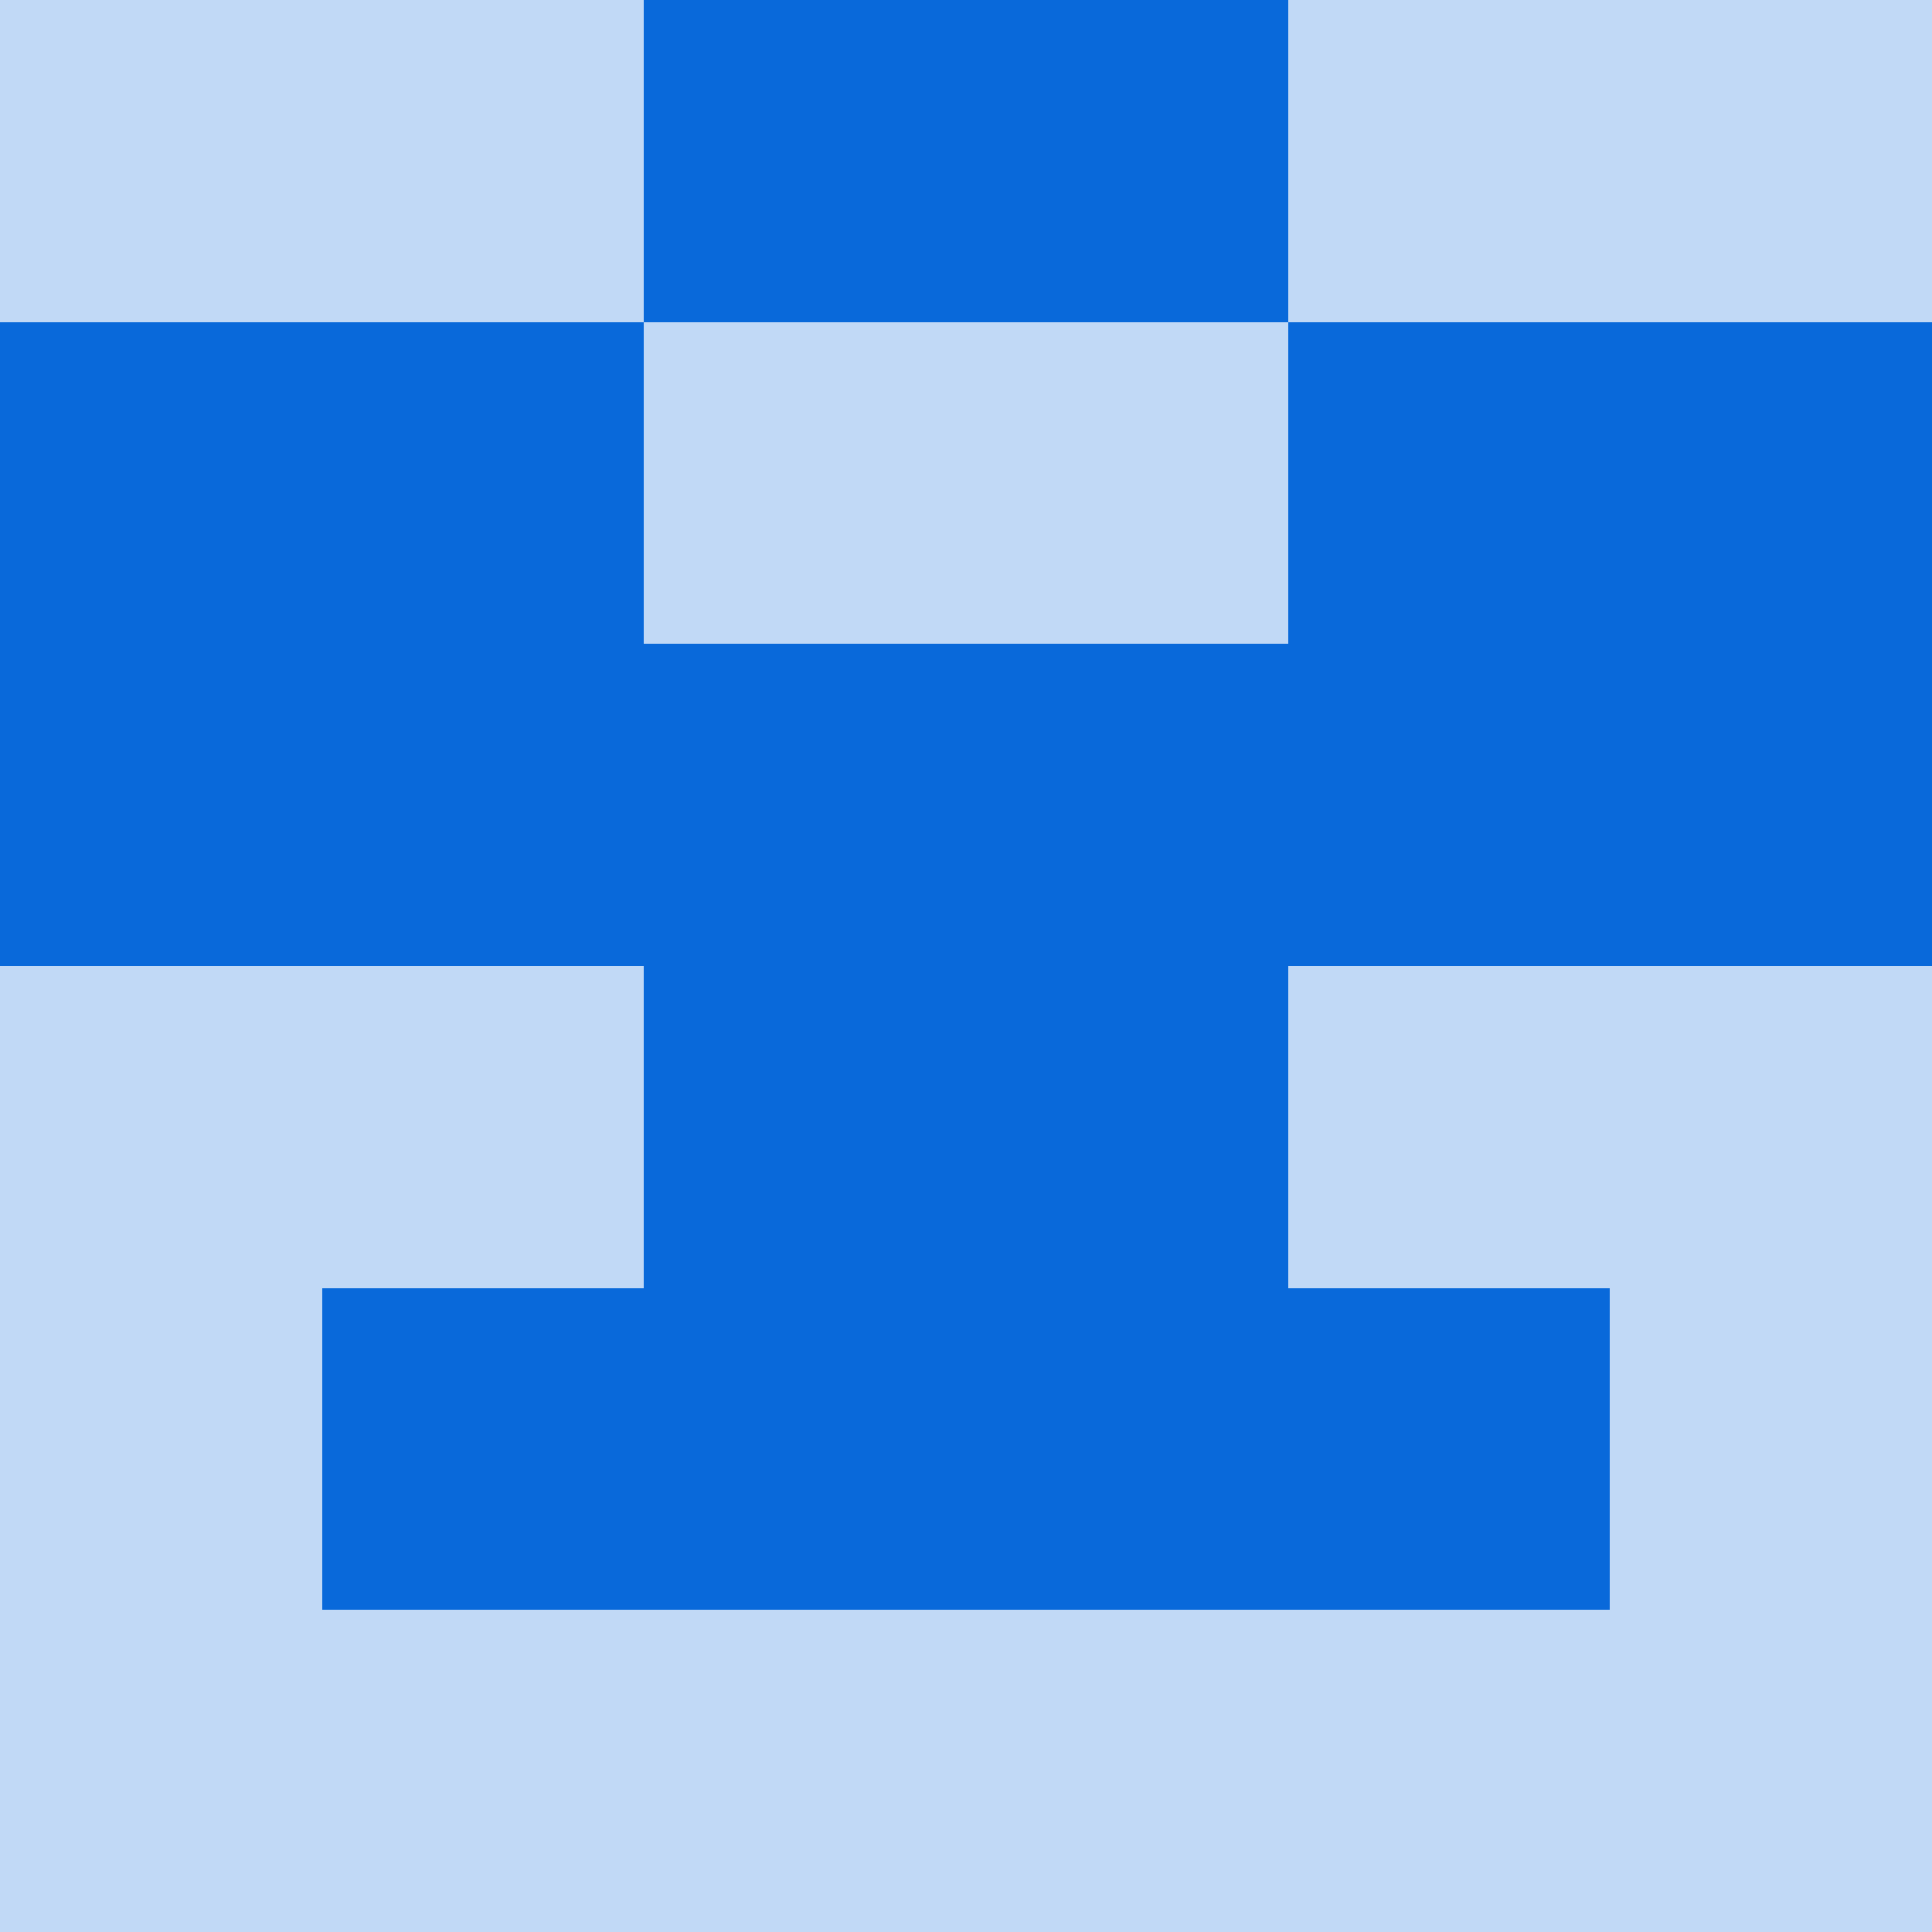
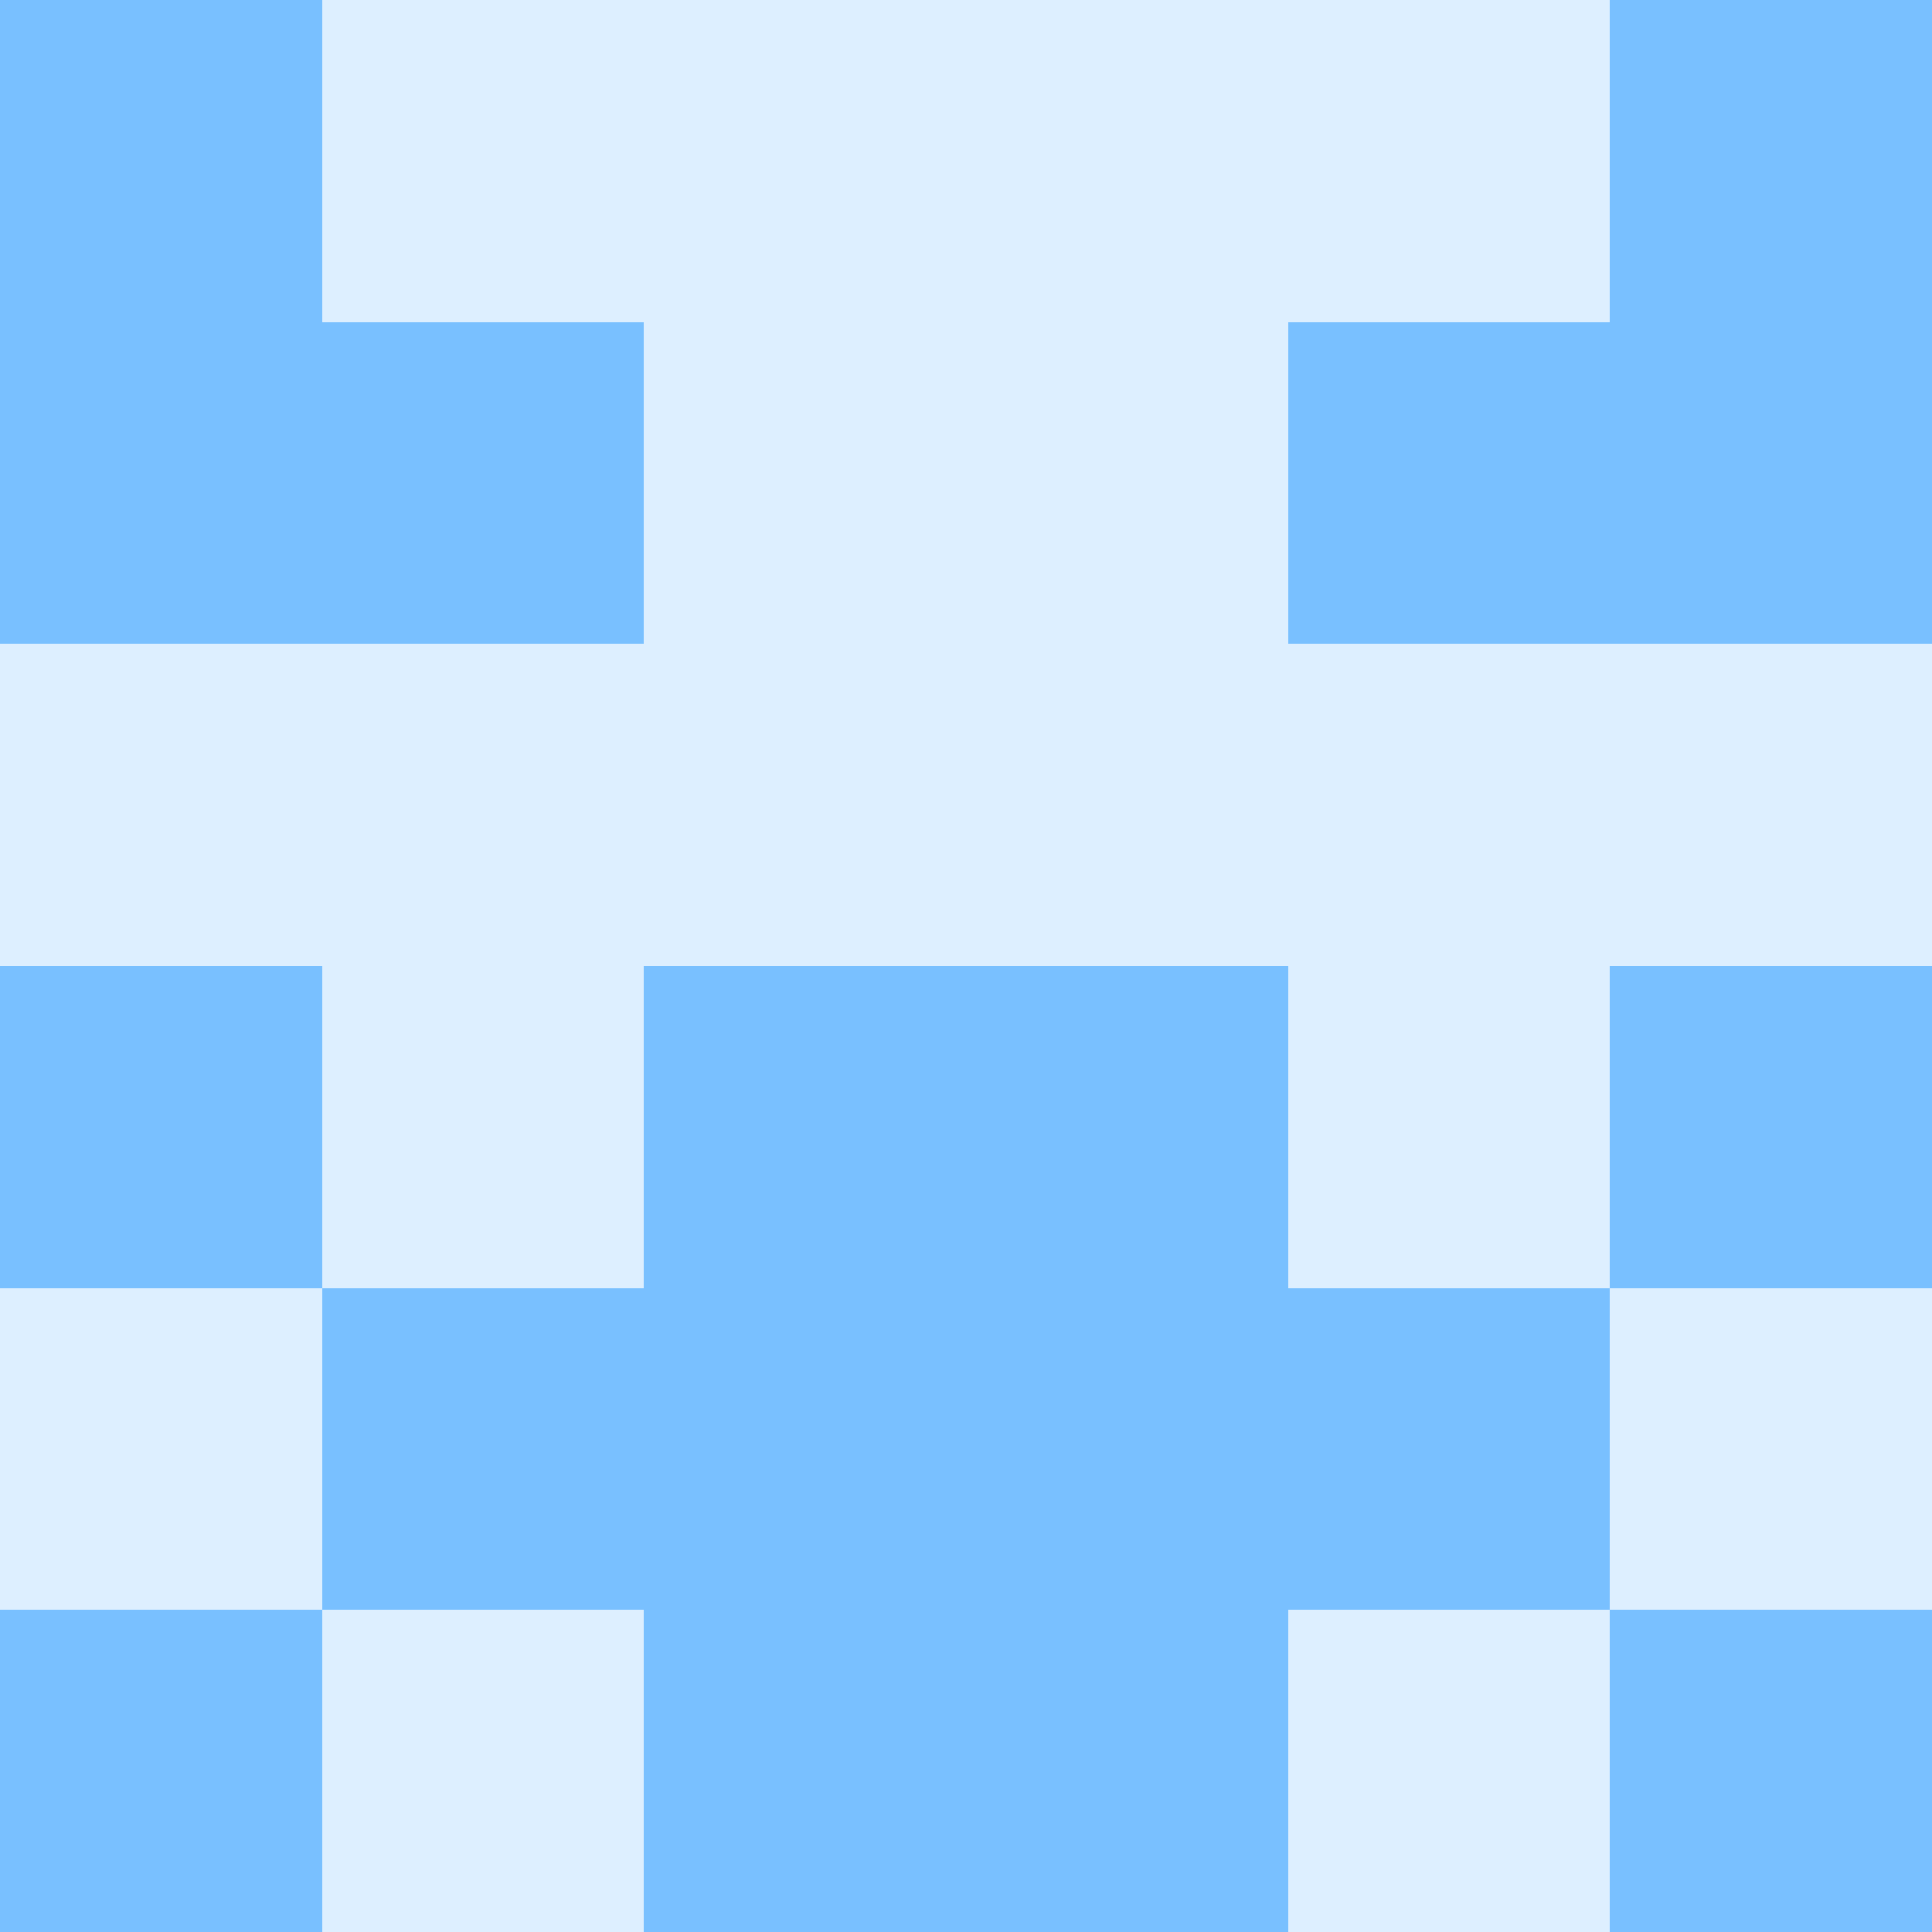
<svg xmlns="http://www.w3.org/2000/svg" viewBox="0 0 48 48" width="192" height="192" shape-rendering="crispEdges">
-   <rect width="48" height="48" fill="#0969da" opacity="0.25" />
-   <rect x="16" y="0" width="8" height="8" fill="#0969da" />
-   <rect x="24" y="0" width="8" height="8" fill="#0969da" />
-   <rect x="0" y="8" width="8" height="8" fill="#0969da" />
-   <rect x="40" y="8" width="8" height="8" fill="#0969da" />
-   <rect x="8" y="8" width="8" height="8" fill="#0969da" />
-   <rect x="32" y="8" width="8" height="8" fill="#0969da" />
-   <rect x="0" y="16" width="8" height="8" fill="#0969da" />
-   <rect x="40" y="16" width="8" height="8" fill="#0969da" />
-   <rect x="8" y="16" width="8" height="8" fill="#0969da" />
-   <rect x="32" y="16" width="8" height="8" fill="#0969da" />
-   <rect x="16" y="16" width="8" height="8" fill="#0969da" />
-   <rect x="24" y="16" width="8" height="8" fill="#0969da" />
-   <rect x="16" y="24" width="8" height="8" fill="#0969da" />
-   <rect x="24" y="24" width="8" height="8" fill="#0969da" />
-   <rect x="8" y="32" width="8" height="8" fill="#0969da" />
-   <rect x="32" y="32" width="8" height="8" fill="#0969da" />
-   <rect x="16" y="32" width="8" height="8" fill="#0969da" />
-   <rect x="24" y="32" width="8" height="8" fill="#0969da" />
+   <rect width="48" height="48" fill="#79c0ff" opacity="0.25" />
+   <rect x="0" y="0" width="8" height="8" fill="#79c0ff" />
+   <rect x="40" y="0" width="8" height="8" fill="#79c0ff" />
+   <rect x="0" y="8" width="8" height="8" fill="#79c0ff" />
+   <rect x="40" y="8" width="8" height="8" fill="#79c0ff" />
+   <rect x="8" y="8" width="8" height="8" fill="#79c0ff" />
+   <rect x="32" y="8" width="8" height="8" fill="#79c0ff" />
+   <rect x="0" y="24" width="8" height="8" fill="#79c0ff" />
+   <rect x="40" y="24" width="8" height="8" fill="#79c0ff" />
+   <rect x="16" y="24" width="8" height="8" fill="#79c0ff" />
+   <rect x="24" y="24" width="8" height="8" fill="#79c0ff" />
+   <rect x="8" y="32" width="8" height="8" fill="#79c0ff" />
+   <rect x="32" y="32" width="8" height="8" fill="#79c0ff" />
+   <rect x="16" y="32" width="8" height="8" fill="#79c0ff" />
+   <rect x="24" y="32" width="8" height="8" fill="#79c0ff" />
+   <rect x="0" y="40" width="8" height="8" fill="#79c0ff" />
+   <rect x="40" y="40" width="8" height="8" fill="#79c0ff" />
+   <rect x="16" y="40" width="8" height="8" fill="#79c0ff" />
+   <rect x="24" y="40" width="8" height="8" fill="#79c0ff" />
</svg>
